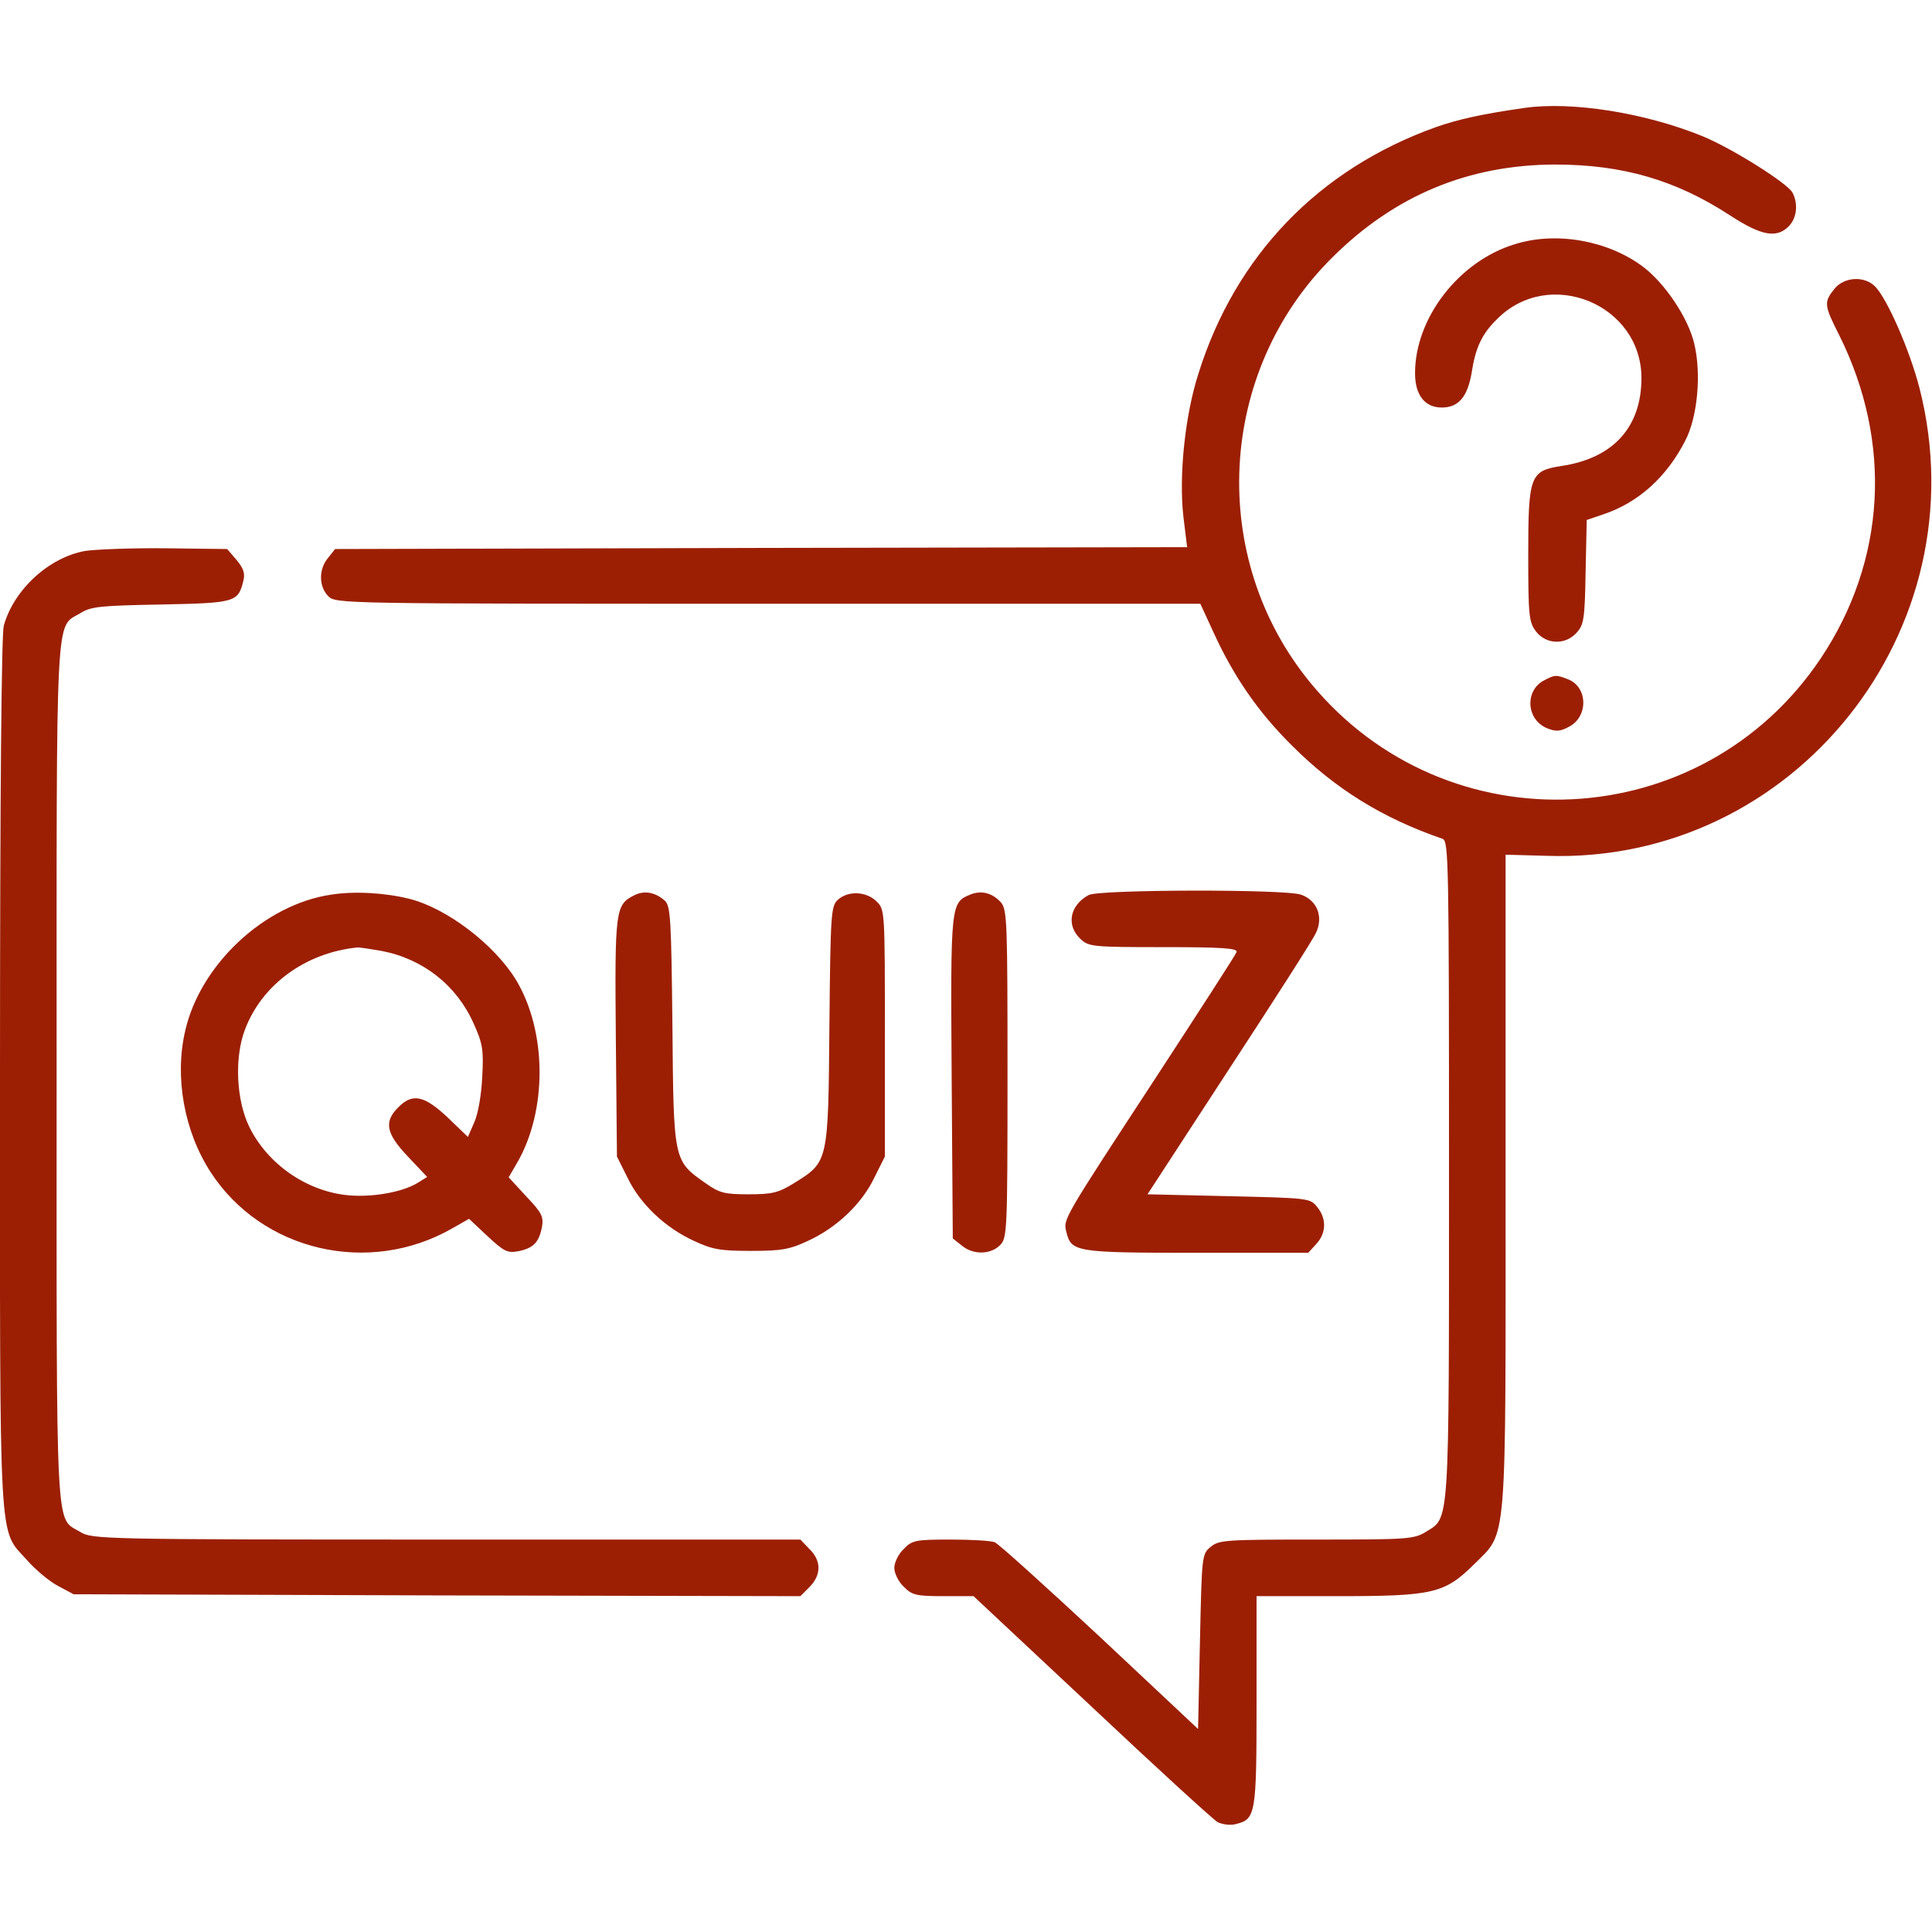
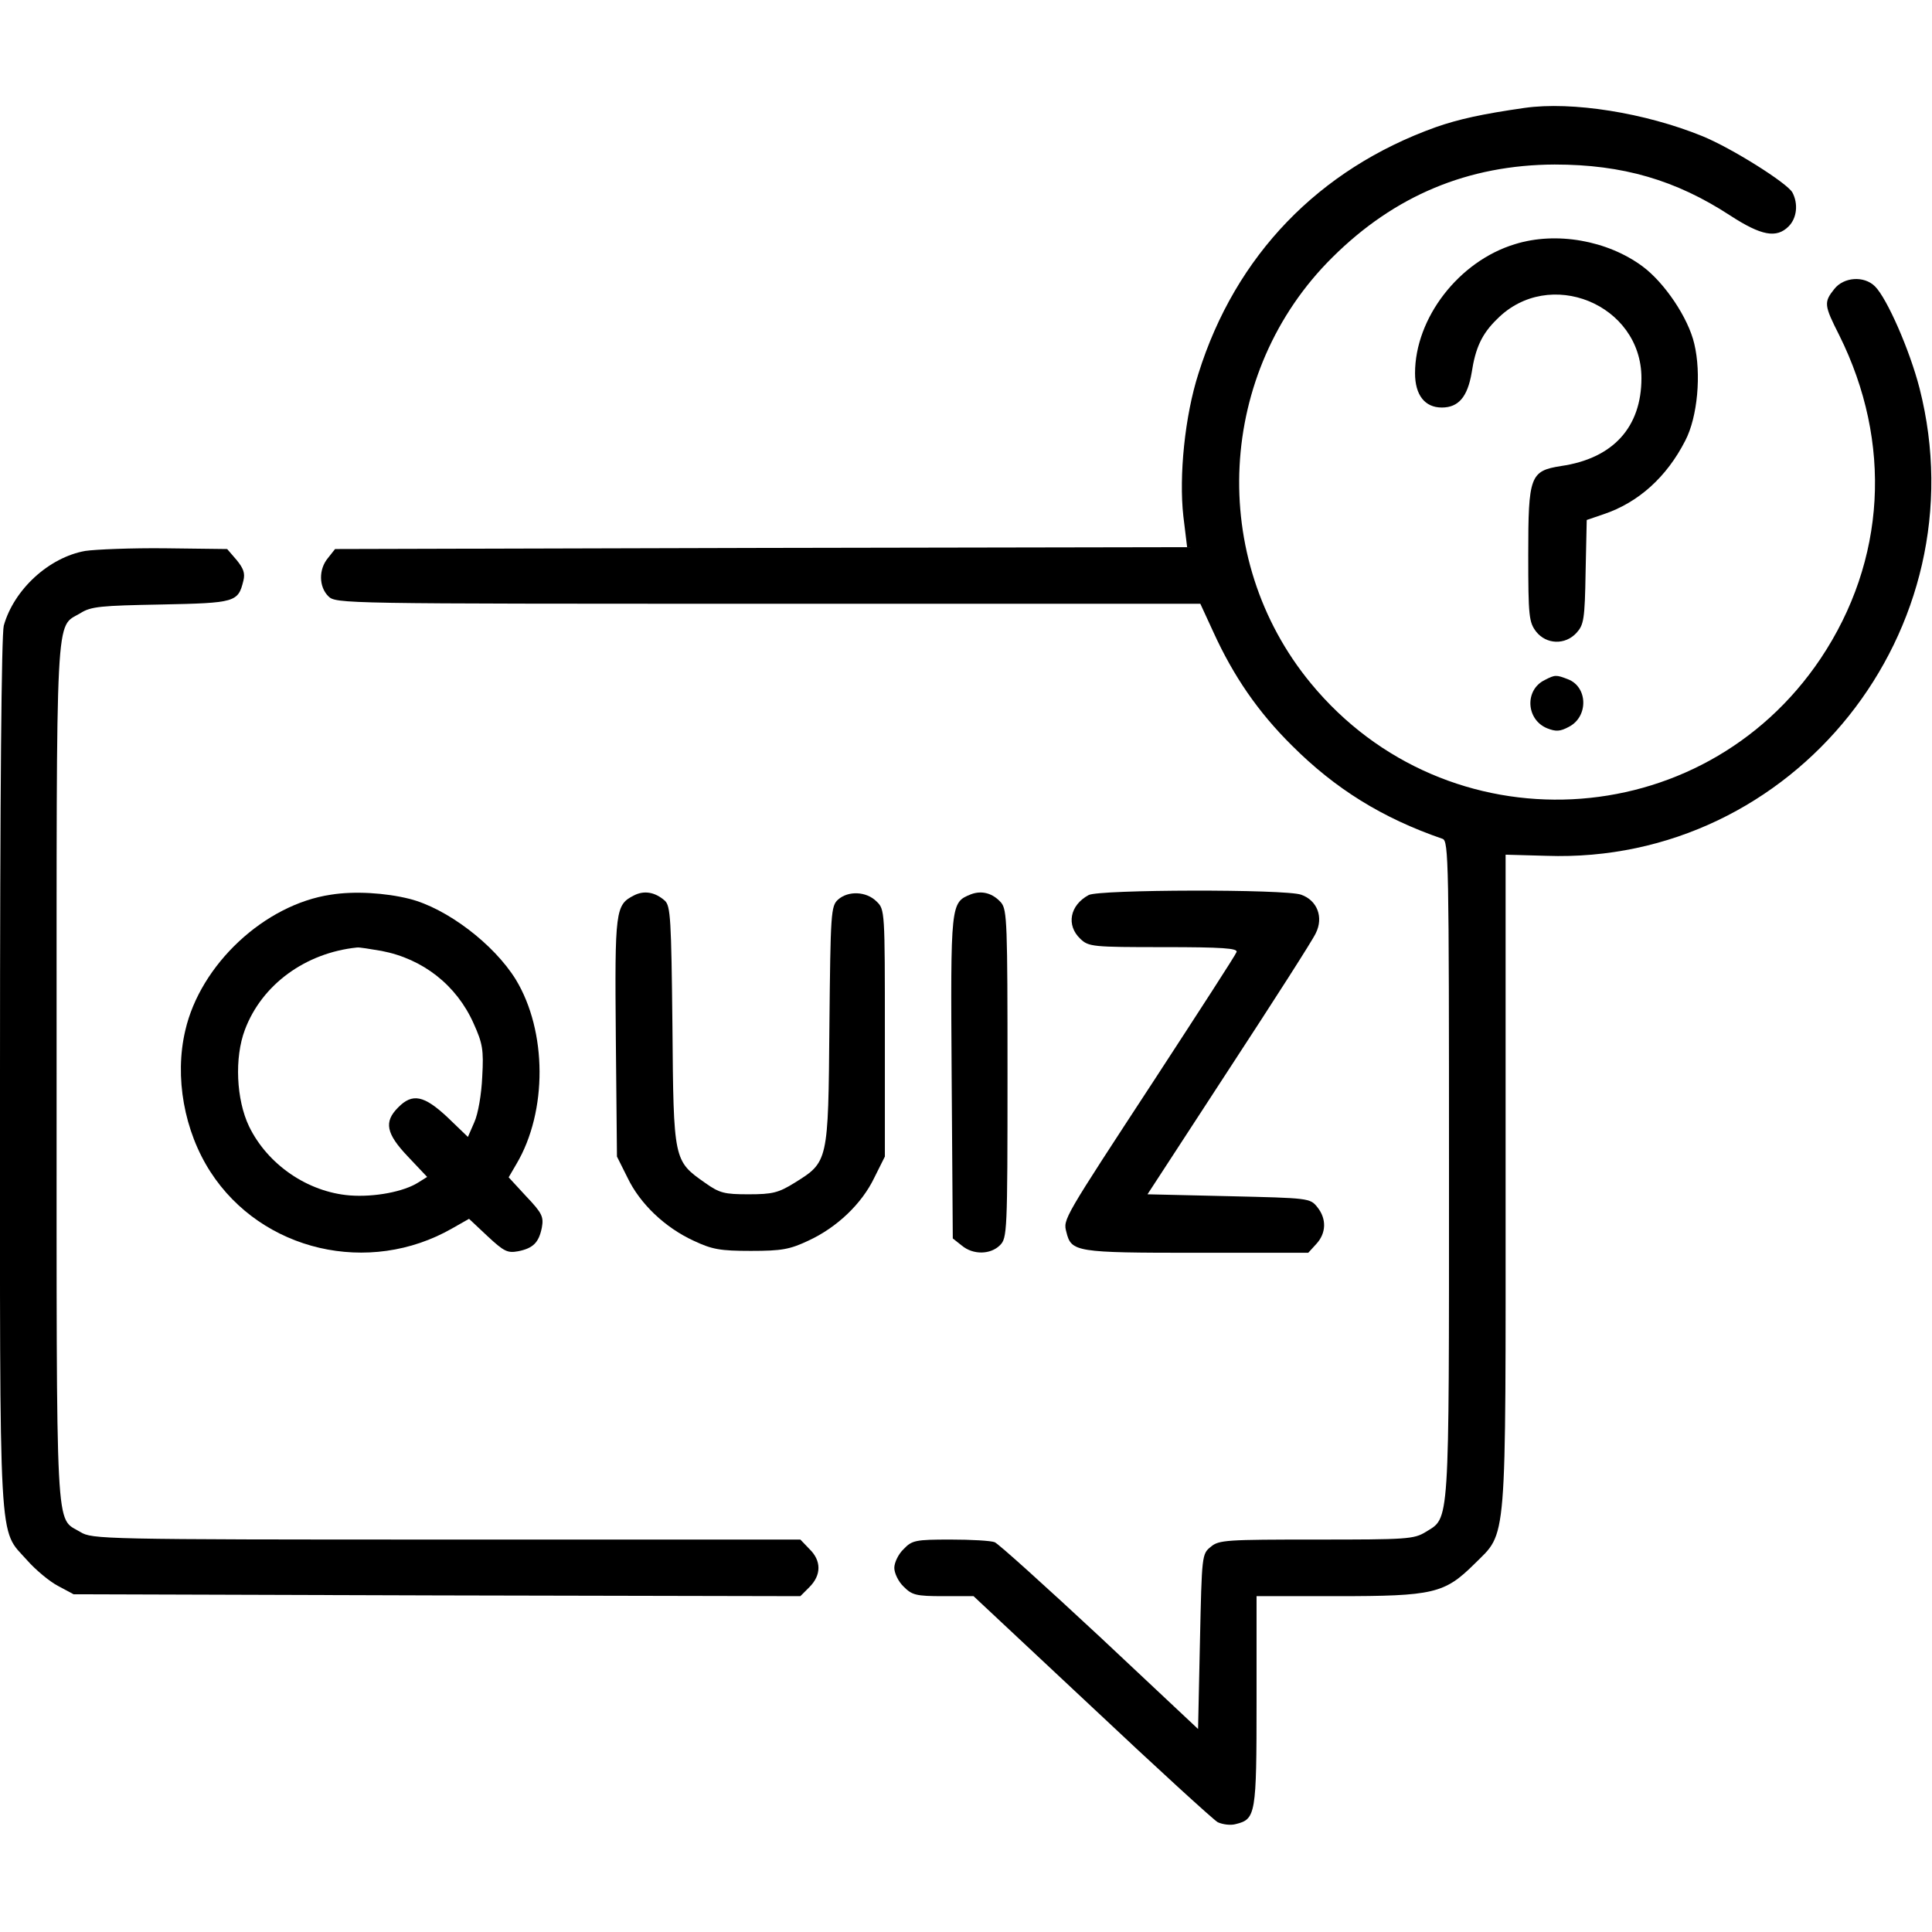
<svg xmlns="http://www.w3.org/2000/svg" version="1.0" width="512pt" height="512pt" viewBox="0 0 512 512" preserveAspectRatio="xMidYMid meet">
-   <g transform="translate(0,512) scale(0.1,-0.1)" fill="#9c1f04" stroke="none">
-     <path d="M4040 4834 c-112 -16 -175 -30 -235 -51 -310 -111 -531 -340 -629 -653 -36 -112 -52 -271 -40 -378 l10 -82 -1129 -2 -1129 -3 -19 -24 c-25 -30 -24 -76 1 -101 20 -20 33 -20 1166 -20 l1145 0 35 -76 c53 -116 118 -211 208 -300 114 -114 239 -192 399 -247 16 -6 17 -57 17 -877 0 -959 2 -920 -62 -960 -31 -19 -50 -20 -289 -20 -238 0 -259 -1 -280 -19 -24 -19 -24 -22 -29 -251 l-5 -232 -260 244 c-144 134 -269 247 -279 251 -10 4 -62 7 -117 7 -93 0 -102 -2 -124 -25 -14 -13 -25 -36 -25 -50 0 -14 11 -37 25 -50 22 -22 32 -25 105 -25 l80 0 313 -293 c172 -162 322 -299 334 -306 13 -6 34 -9 48 -5 53 13 55 25 55 326 l0 278 213 0 c256 0 285 7 364 85 88 88 83 33 83 1019 l0 861 108 -3 c656 -23 1152 599 989 1239 -26 101 -86 238 -118 270 -29 29 -83 25 -108 -7 -28 -35 -27 -43 13 -122 142 -285 124 -598 -49 -857 -315 -470 -991 -503 -1351 -66 -274 332 -249 826 57 1129 165 164 360 245 589 246 180 0 321 -41 465 -135 83 -54 123 -61 155 -29 22 22 26 60 10 90 -14 25 -160 117 -238 149 -152 62 -346 93 -472 75z" fill="#9c1f04" />
-     <path d="M4015 4473 c-149 -45 -265 -196 -265 -342 0 -58 26 -91 71 -91 44 0 68 28 79 92 10 66 27 103 67 142 138 140 383 40 383 -156 0 -130 -75 -213 -213 -233 -82 -13 -87 -26 -87 -235 0 -164 2 -179 21 -204 27 -34 77 -36 107 -3 19 21 22 35 24 161 l3 138 44 15 c93 31 168 99 217 195 33 63 43 178 24 257 -16 69 -79 162 -137 205 -93 69 -229 93 -338 59z" fill="#9c1f04" />
-     <path d="M226 3660 c-96 -17 -189 -102 -216 -198 -6 -24 -10 -435 -10 -1188 0 -1286 -5 -1202 72 -1289 22 -25 59 -56 82 -68 l41 -22 963 -3 963 -2 24 24 c32 32 32 70 0 101 l-24 25 -938 0 c-913 0 -939 1 -970 20 -67 41 -63 -39 -63 1215 0 1254 -4 1180 63 1220 28 18 55 20 214 23 197 4 204 6 218 63 5 20 0 33 -18 55 l-25 29 -164 2 c-89 1 -185 -3 -212 -7z" fill="#9c1f04" />
-     <path d="M4094 3318 c-54 -26 -50 -105 6 -128 23 -9 34 -9 58 4 52 27 50 106 -3 126 -31 12 -34 12 -61 -2z" fill="#9c1f04" />
-     <path d="M877 2749 c-176 -26 -346 -185 -386 -360 -29 -123 -3 -267 67 -375 136 -210 420 -276 641 -149 l44 25 49 -46 c44 -41 53 -45 81 -40 40 8 55 23 63 63 5 28 1 38 -41 82 l-47 51 21 36 c82 139 81 351 -2 488 -58 94 -183 189 -282 214 -64 16 -146 21 -208 11z m134 -149 c110 -21 199 -91 244 -192 24 -53 27 -70 23 -141 -2 -47 -11 -99 -21 -121 l-17 -39 -54 52 c-62 58 -93 65 -131 26 -38 -38 -32 -69 26 -130 l51 -54 -24 -15 c-38 -24 -115 -39 -181 -34 -112 9 -218 82 -267 183 -34 71 -39 182 -11 256 45 120 161 204 297 218 6 1 35 -4 65 -9z" fill="#9c1f04" />
-     <path d="M1680 2747 c-49 -25 -51 -38 -48 -377 l3 -315 28 -56 c33 -69 99 -132 175 -167 49 -23 70 -27 152 -27 82 0 103 4 152 27 76 35 142 98 175 167 l28 56 0 327 c0 324 0 328 -22 349 -27 27 -75 29 -102 5 -19 -17 -20 -35 -23 -335 -3 -362 -3 -360 -93 -416 -42 -26 -58 -30 -121 -30 -64 0 -77 3 -115 30 -84 59 -84 58 -87 416 -3 283 -5 318 -20 332 -26 23 -55 28 -82 14z" fill="#9c1f04" />
-     <path d="M2573 2750 c-54 -22 -54 -22 -51 -485 l3 -427 24 -19 c30 -25 76 -24 101 1 19 19 20 33 20 454 0 399 -1 435 -17 454 -22 25 -51 33 -80 22z" fill="#9c1f04" />
-     <path d="M2885 2748 c-50 -27 -60 -80 -22 -116 22 -21 32 -22 221 -22 155 0 197 -3 193 -13 -2 -7 -100 -158 -216 -336 -244 -373 -244 -372 -235 -406 13 -53 24 -55 344 -55 l297 0 21 23 c27 29 28 67 3 98 -19 24 -23 24 -235 29 l-215 5 215 330 c119 182 223 344 231 362 21 42 4 87 -39 102 -42 15 -536 14 -563 -1z" fill="#9c1f04" />
+   <g transform="translate(0,512) scale(0.1,-0.1)" stroke="none">
+     <path d="M4040 4834 c-112 -16 -175 -30 -235 -51 -310 -111 -531 -340 -629 -653 -36 -112 -52 -271 -40 -378 l10 -82 -1129 -2 -1129 -3 -19 -24 c-25 -30 -24 -76 1 -101 20 -20 33 -20 1166 -20 l1145 0 35 -76 c53 -116 118 -211 208 -300 114 -114 239 -192 399 -247 16 -6 17 -57 17 -877 0 -959 2 -920 -62 -960 -31 -19 -50 -20 -289 -20 -238 0 -259 -1 -280 -19 -24 -19 -24 -22 -29 -251 l-5 -232 -260 244 c-144 134 -269 247 -279 251 -10 4 -62 7 -117 7 -93 0 -102 -2 -124 -25 -14 -13 -25 -36 -25 -50 0 -14 11 -37 25 -50 22 -22 32 -25 105 -25 l80 0 313 -293 c172 -162 322 -299 334 -306 13 -6 34 -9 48 -5 53 13 55 25 55 326 l0 278 213 0 c256 0 285 7 364 85 88 88 83 33 83 1019 l0 861 108 -3 c656 -23 1152 599 989 1239 -26 101 -86 238 -118 270 -29 29 -83 25 -108 -7 -28 -35 -27 -43 13 -122 142 -285 124 -598 -49 -857 -315 -470 -991 -503 -1351 -66 -274 332 -249 826 57 1129 165 164 360 245 589 246 180 0 321 -41 465 -135 83 -54 123 -61 155 -29 22 22 26 60 10 90 -14 25 -160 117 -238 149 -152 62 -346 93 -472 75z" />
+     <path d="M4015 4473 c-149 -45 -265 -196 -265 -342 0 -58 26 -91 71 -91 44 0 68 28 79 92 10 66 27 103 67 142 138 140 383 40 383 -156 0 -130 -75 -213 -213 -233 -82 -13 -87 -26 -87 -235 0 -164 2 -179 21 -204 27 -34 77 -36 107 -3 19 21 22 35 24 161 l3 138 44 15 c93 31 168 99 217 195 33 63 43 178 24 257 -16 69 -79 162 -137 205 -93 69 -229 93 -338 59z" />
+     <path d="M226 3660 c-96 -17 -189 -102 -216 -198 -6 -24 -10 -435 -10 -1188 0 -1286 -5 -1202 72 -1289 22 -25 59 -56 82 -68 l41 -22 963 -3 963 -2 24 24 c32 32 32 70 0 101 l-24 25 -938 0 c-913 0 -939 1 -970 20 -67 41 -63 -39 -63 1215 0 1254 -4 1180 63 1220 28 18 55 20 214 23 197 4 204 6 218 63 5 20 0 33 -18 55 l-25 29 -164 2 c-89 1 -185 -3 -212 -7z" />
+     <path d="M4094 3318 c-54 -26 -50 -105 6 -128 23 -9 34 -9 58 4 52 27 50 106 -3 126 -31 12 -34 12 -61 -2z" />
+     <path d="M877 2749 c-176 -26 -346 -185 -386 -360 -29 -123 -3 -267 67 -375 136 -210 420 -276 641 -149 l44 25 49 -46 c44 -41 53 -45 81 -40 40 8 55 23 63 63 5 28 1 38 -41 82 l-47 51 21 36 c82 139 81 351 -2 488 -58 94 -183 189 -282 214 -64 16 -146 21 -208 11z m134 -149 c110 -21 199 -91 244 -192 24 -53 27 -70 23 -141 -2 -47 -11 -99 -21 -121 l-17 -39 -54 52 c-62 58 -93 65 -131 26 -38 -38 -32 -69 26 -130 l51 -54 -24 -15 c-38 -24 -115 -39 -181 -34 -112 9 -218 82 -267 183 -34 71 -39 182 -11 256 45 120 161 204 297 218 6 1 35 -4 65 -9z" />
+     <path d="M1680 2747 c-49 -25 -51 -38 -48 -377 l3 -315 28 -56 c33 -69 99 -132 175 -167 49 -23 70 -27 152 -27 82 0 103 4 152 27 76 35 142 98 175 167 l28 56 0 327 c0 324 0 328 -22 349 -27 27 -75 29 -102 5 -19 -17 -20 -35 -23 -335 -3 -362 -3 -360 -93 -416 -42 -26 -58 -30 -121 -30 -64 0 -77 3 -115 30 -84 59 -84 58 -87 416 -3 283 -5 318 -20 332 -26 23 -55 28 -82 14z" />
+     <path d="M2573 2750 c-54 -22 -54 -22 -51 -485 l3 -427 24 -19 c30 -25 76 -24 101 1 19 19 20 33 20 454 0 399 -1 435 -17 454 -22 25 -51 33 -80 22z" />
+     <path d="M2885 2748 c-50 -27 -60 -80 -22 -116 22 -21 32 -22 221 -22 155 0 197 -3 193 -13 -2 -7 -100 -158 -216 -336 -244 -373 -244 -372 -235 -406 13 -53 24 -55 344 -55 l297 0 21 23 c27 29 28 67 3 98 -19 24 -23 24 -235 29 l-215 5 215 330 c119 182 223 344 231 362 21 42 4 87 -39 102 -42 15 -536 14 -563 -1z" />
  </g>
</svg>
